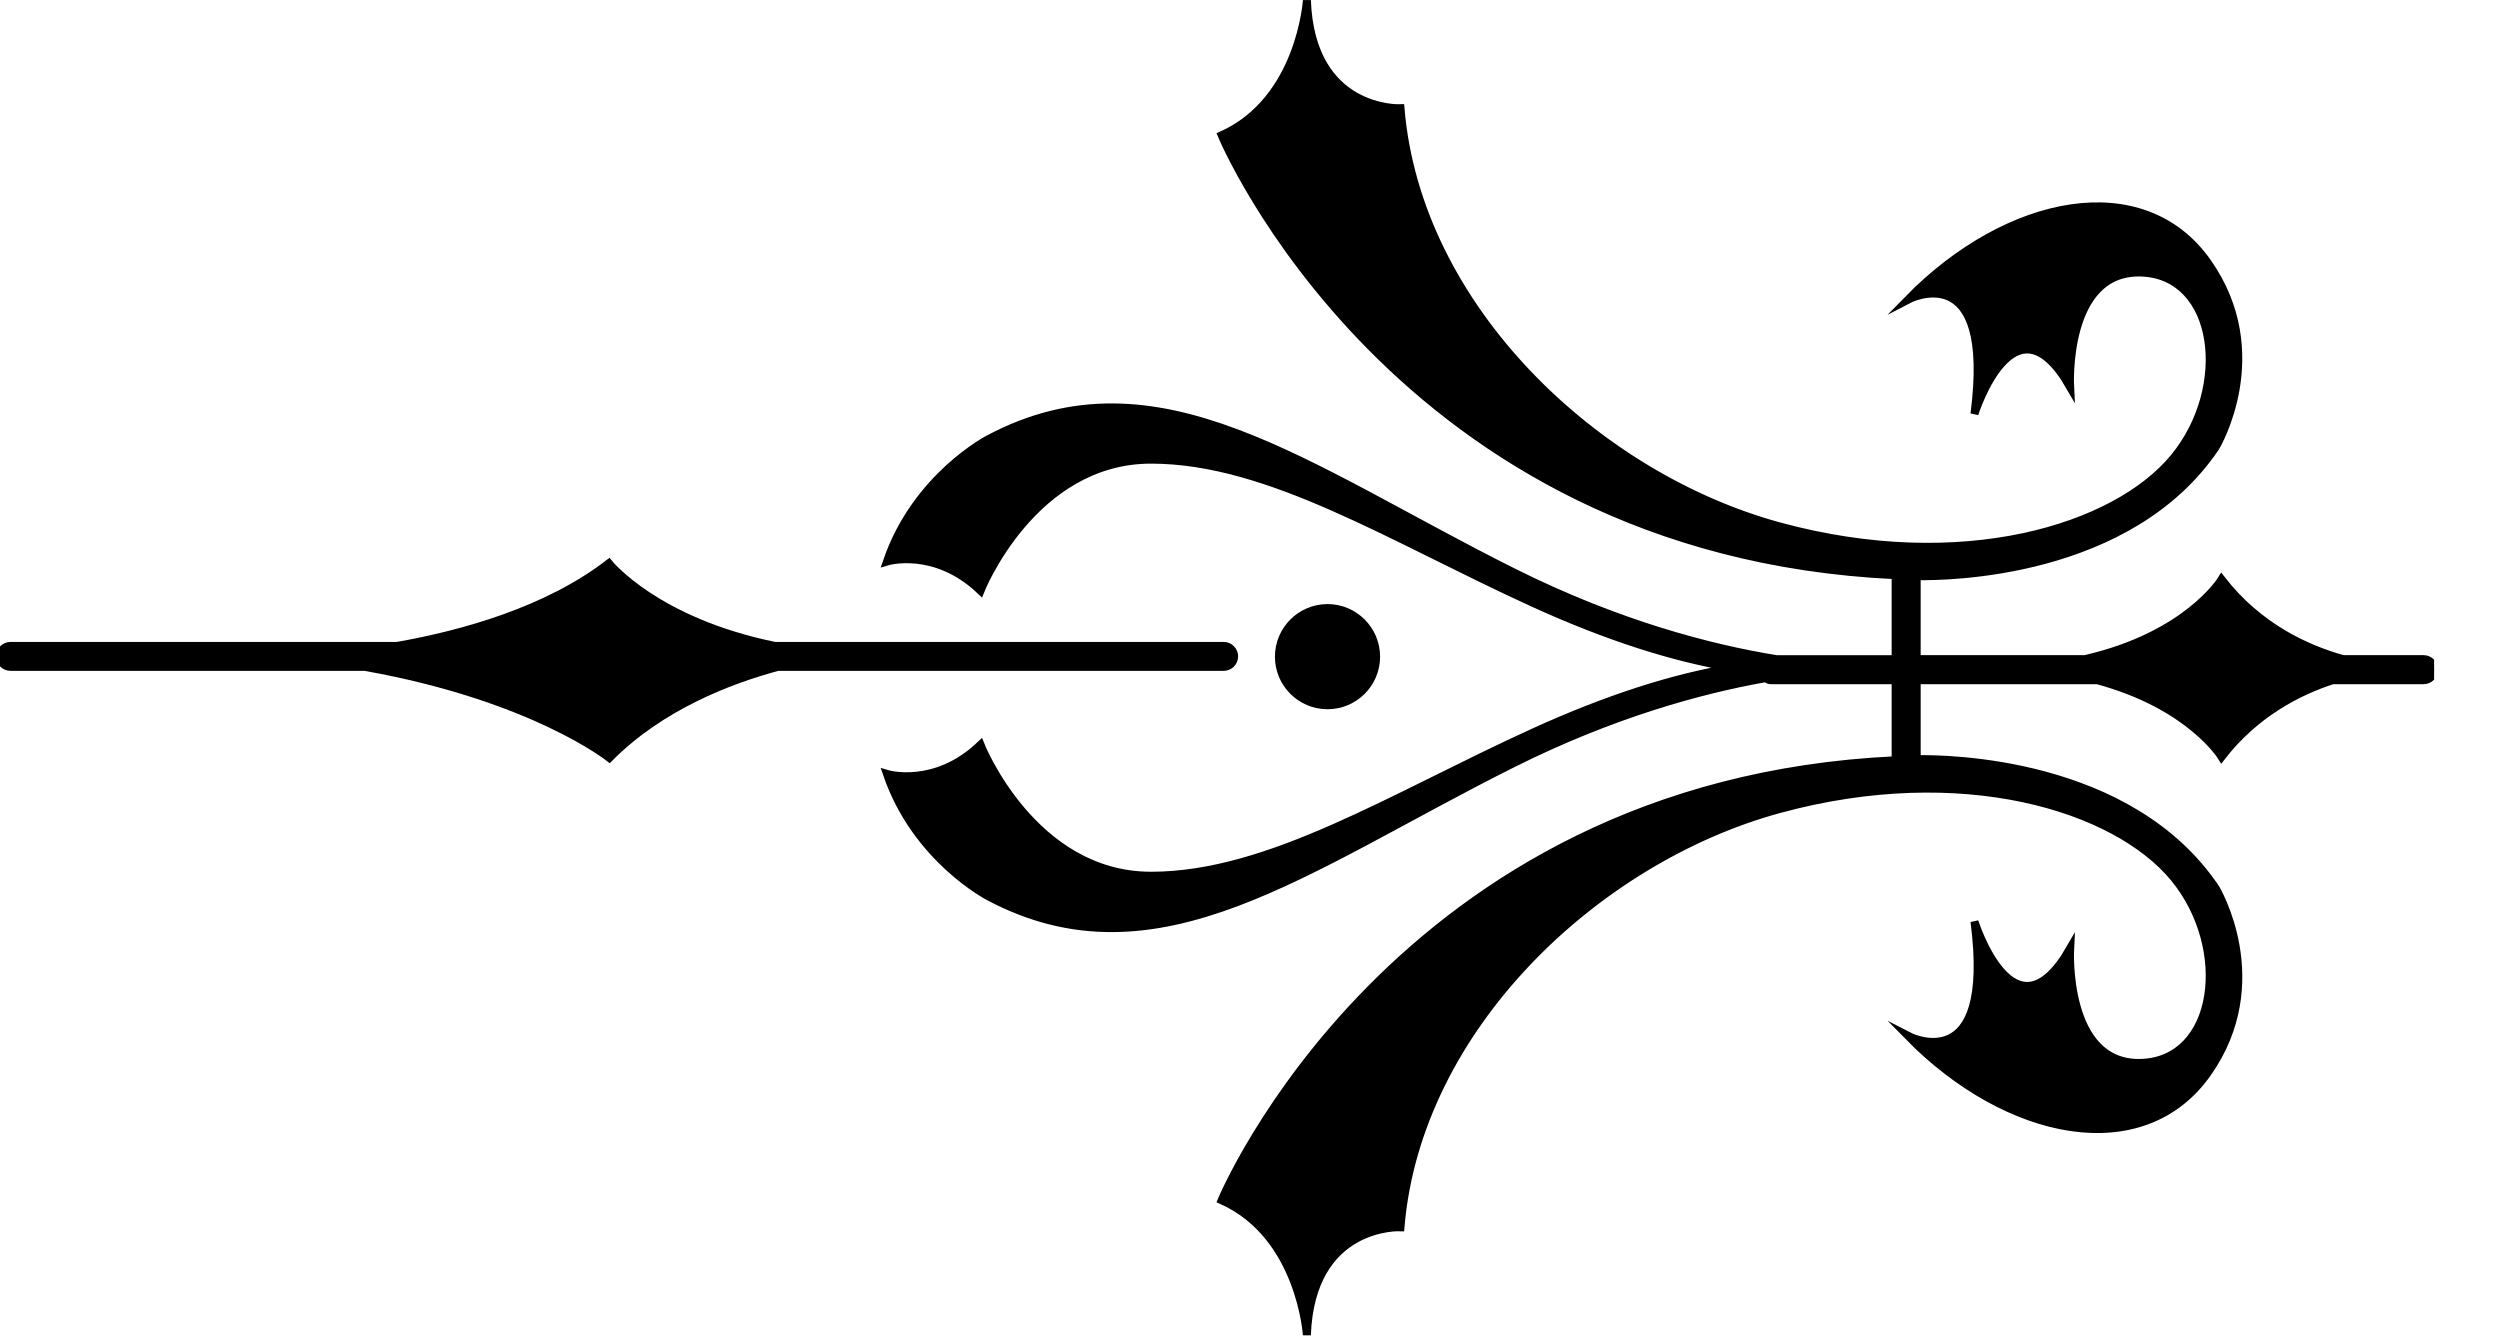
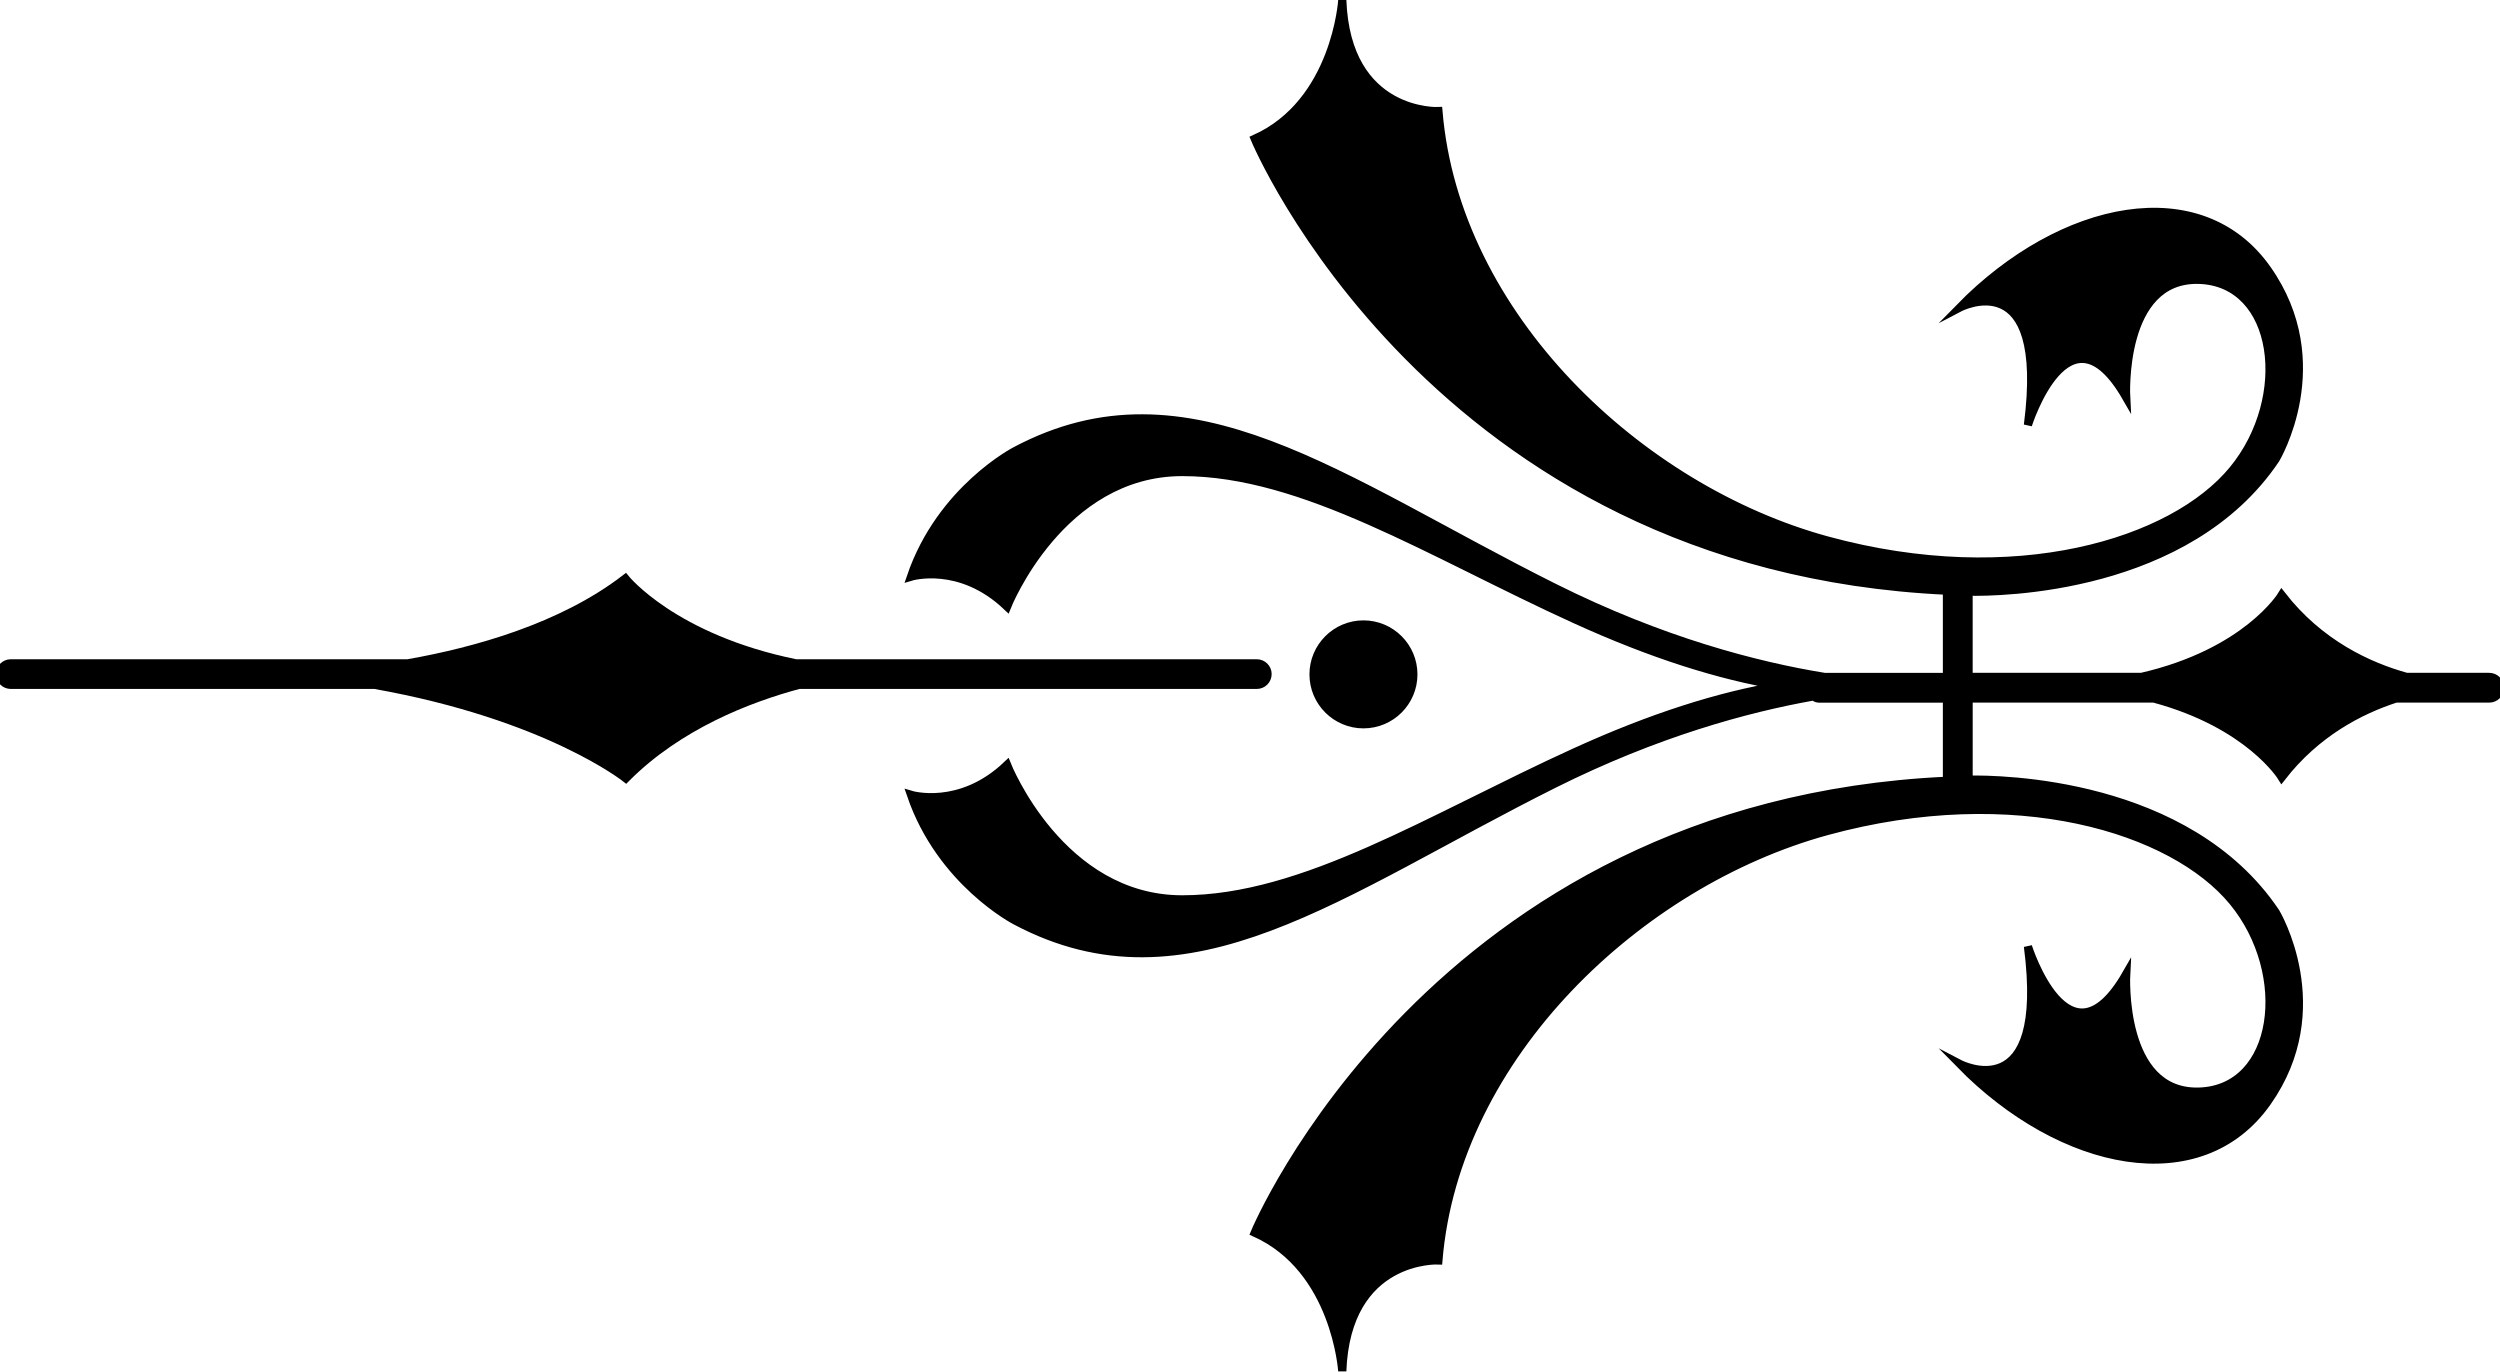
- <svg xmlns="http://www.w3.org/2000/svg" version="1.1" id="svg2" xml:space="preserve" width="167.773" height="89.613" viewBox="0 0 167.773 89.613">
+ <svg xmlns="http://www.w3.org/2000/svg" version="1.1" id="svg2" xml:space="preserve" width="163.35" height="89.609" viewBox="0 0 163.35 89.609">
  <defs id="defs6">
    <clipPath clipPathUnits="userSpaceOnUse" id="clipPath24">
      <path d="M -0.002,-0.024 H 122.511 V 67.183 H -0.002 Z" id="path22" />
    </clipPath>
  </defs>
-   <g id="g10" transform="matrix(1.333333,0,0,-1.333333,0,89.61333)">
+   <g id="g10" transform="matrix(1.333333,0,0,-1.333333,1.2e-4,89.60874)">
    <g id="g12" transform="translate(72,-4.794)">
      <g id="g14" transform="translate(-71.998,4.818)">
        <g id="g16">
          <g id="g18">
            <g id="g20" clip-path="url(#clipPath24)">
              <path d="m 49.349,29.699 c 0,0 2.617,-6.589 8.583,-6.589 5.964,0 12.139,3.974 19.256,7.218 3.73,1.699 7.049,2.754 10.035,3.25 -2.986,0.496 -6.305,1.55 -10.035,3.25 -7.116,3.243 -13.292,7.222 -19.256,7.222 -5.966,0 -8.583,-6.594 -8.583,-6.594 -2.302,2.197 -4.711,1.466 -4.711,1.466 1.466,4.291 5.13,6.171 5.13,6.171 8.477,4.499 15.908,-1.462 26.374,-6.696 5.304,-2.653 9.959,-3.85 13.264,-4.387 h 6.001 v 4.224 C 70.204,39.398 61.486,60.378 61.486,60.378 c 3.978,1.779 4.291,6.805 4.291,6.805 0.209,-5.653 4.711,-5.445 4.711,-5.445 0.835,-10.042 9.839,-18.525 19.049,-21.039 9.211,-2.509 16.955,-0.104 19.885,3.456 2.932,3.558 2.199,9.207 -1.674,9.314 -3.873,0.102 -3.558,-5.755 -3.558,-5.755 -2.828,4.917 -4.815,-1.362 -4.815,-1.362 1.047,8.061 -3.348,5.754 -3.348,5.754 5.023,5.13 11.826,6.491 15.07,1.888 3.245,-4.606 0.419,-9.315 0.419,-9.315 -4.317,-6.429 -13.541,-6.522 -15.047,-6.494 v -4.174 h 8.467 c 5.156,1.182 6.877,4.008 6.877,4.008 1.858,-2.394 4.273,-3.498 6.119,-4.008 h 4.05 c 0.292,0 0.53,-0.238 0.53,-0.531 0,-0.291 -0.237,-0.53 -0.53,-0.53 h -4.573 c -1.763,-0.571 -3.91,-1.685 -5.595,-3.856 0,0 -1.589,2.597 -6.263,3.856 h -9.081 v -3.973 c 1.506,0.027 10.73,-0.07 15.047,-6.499 0,0 2.827,-4.709 -0.419,-9.312 -3.245,-4.606 -10.047,-3.246 -15.07,1.883 0,0 4.395,-2.301 3.348,5.755 0,0 1.987,-6.278 4.815,-1.358 0,0 -0.315,-5.861 3.558,-5.758 3.872,0.104 4.605,5.758 1.674,9.315 -2.93,3.557 -10.674,5.966 -19.885,3.454 C 80.327,23.942 71.322,15.46 70.487,5.416 c 0,0 -4.502,0.211 -4.711,-5.44 0,0 -0.312,5.021 -4.291,6.802 0,0 8.719,20.978 33.922,22.144 v 4.027 h -6.291 c -0.097,0 -0.172,0.056 -0.25,0.104 C 85.602,32.474 81.167,31.27 76.142,28.758 65.676,23.525 58.245,17.558 49.768,22.059 c 0,0 -3.664,1.883 -5.13,6.174 0,0 2.409,-0.731 4.711,1.466 z" style="fill:#000000;fill-opacity:1;fill-rule:nonzero;stroke:#000000;stroke-width:0.399;stroke-linecap:butt;stroke-linejoin:miter;stroke-miterlimit:10;stroke-dasharray:none;stroke-opacity:1" id="path26" />
              <path d="m 0.528,34.677 h 19.457 c 3.302,0.582 7.543,1.758 10.659,4.157 0,0 2.35,-2.934 8.352,-4.157 h 22.59 c 0.293,0 0.53,-0.237 0.53,-0.526 0,-0.296 -0.237,-0.531 -0.53,-0.531 h -22.439 c -2.459,-0.659 -5.903,-1.989 -8.478,-4.582 0,0 -3.847,3.074 -12.306,4.582 H 0.528 c -0.292,0 -0.53,0.235 -0.53,0.531 0,0.29 0.238,0.526 0.53,0.526 z" style="fill:#000000;fill-opacity:1;fill-rule:nonzero;stroke:#000000;stroke-width:0.399;stroke-linecap:butt;stroke-linejoin:miter;stroke-miterlimit:10;stroke-dasharray:none;stroke-opacity:1" id="path28" />
              <path d="m 69.261,34.134 c 0,-1.35 -1.097,-2.446 -2.447,-2.446 -1.35,0 -2.447,1.096 -2.447,2.446 0,1.349 1.097,2.448 2.447,2.448 1.35,0 2.447,-1.099 2.447,-2.448 z" style="fill:#000000;fill-opacity:1;fill-rule:nonzero;stroke:#000000;stroke-width:0.399;stroke-linecap:butt;stroke-linejoin:miter;stroke-miterlimit:10;stroke-dasharray:none;stroke-opacity:1" id="path30" />
            </g>
          </g>
        </g>
      </g>
    </g>
  </g>
</svg>
